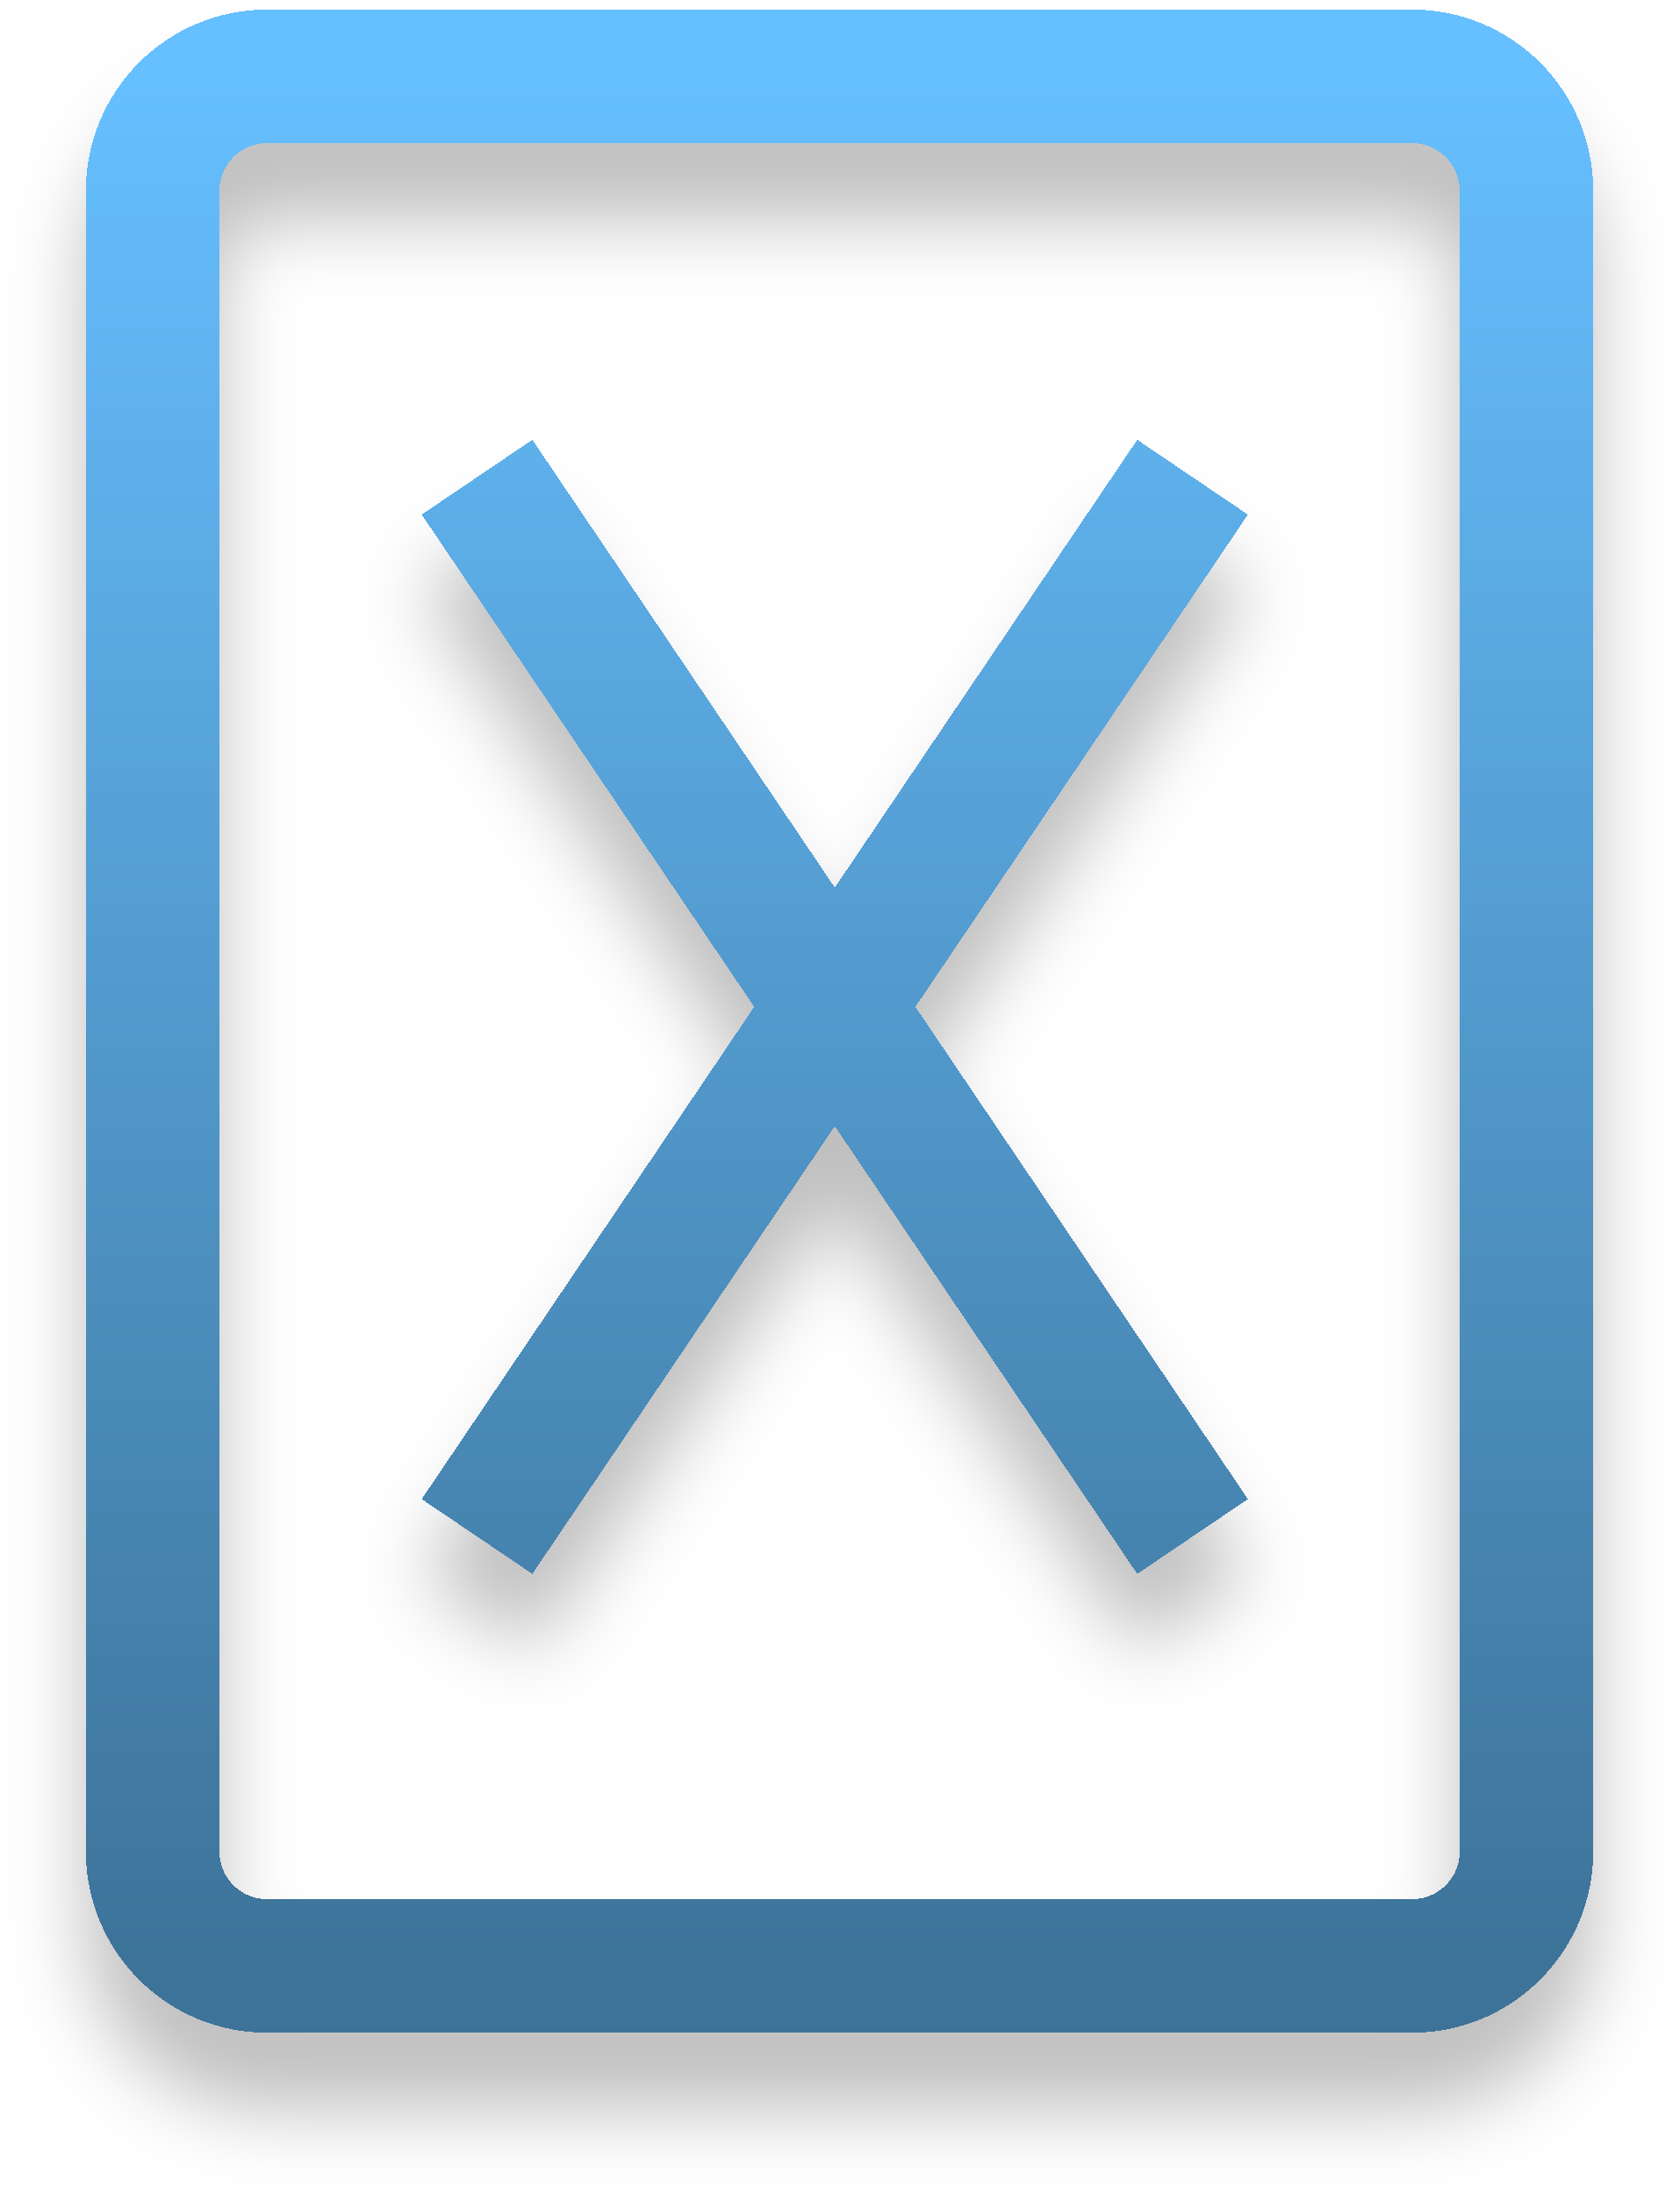
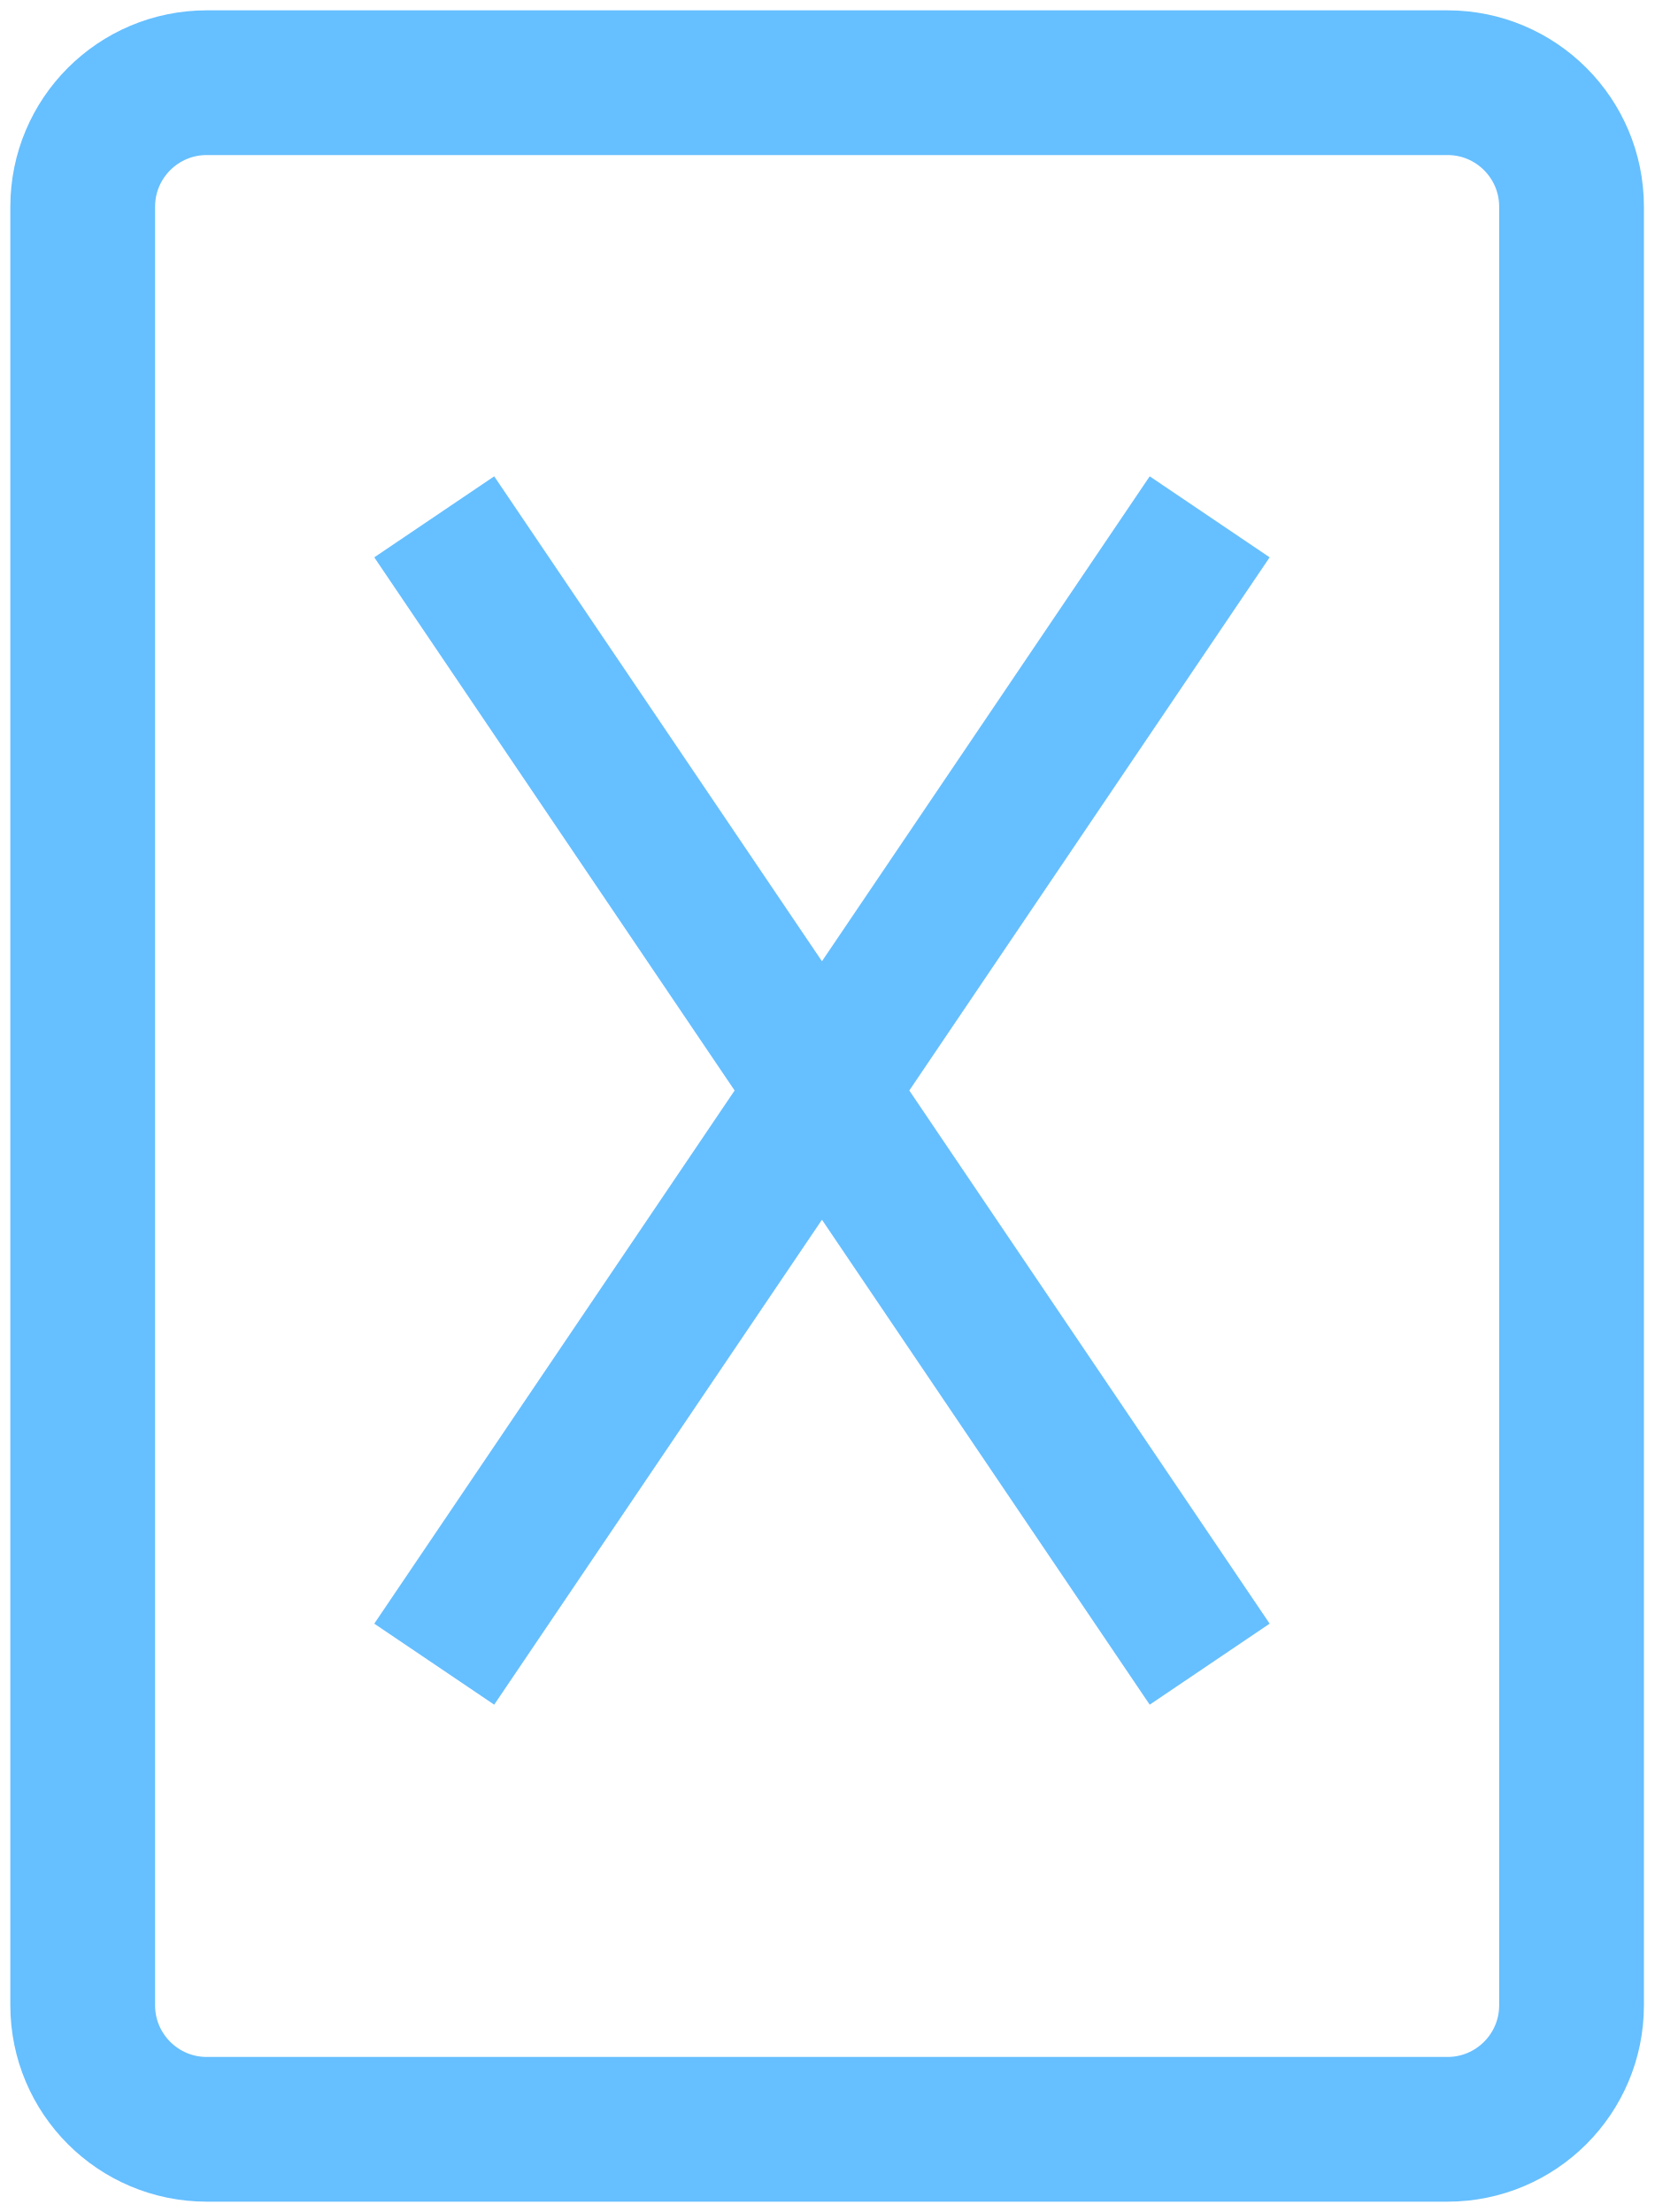
- <svg xmlns="http://www.w3.org/2000/svg" width="88" height="115" viewBox="0 0 88 115" fill="none">
-   <g filter="url(#filter0_d_6_10)">
-     <path d="M25 25L43.75 52.75M62.5 80.5L43.75 52.75M43.75 52.75L25 80.5M43.75 52.75L62.5 25M14 103H74C77.314 103 80 100.314 80 97V10C80 6.686 77.314 4 74 4H14C10.686 4 8 6.686 8 10V97C8 100.314 10.686 103 14 103Z" stroke="url(#paint0_linear_6_10)" stroke-width="7" shape-rendering="crispEdges" />
-   </g>
-   <defs>
-     <filter id="filter0_d_6_10" x="0.5" y="0.5" width="87" height="114" filterUnits="userSpaceOnUse" color-interpolation-filters="sRGB">
-       <feFlood flood-opacity="0" result="BackgroundImageFix" />
-       <feColorMatrix in="SourceAlpha" type="matrix" values="0 0 0 0 0 0 0 0 0 0 0 0 0 0 0 0 0 0 127 0" result="hardAlpha" />
-       <feOffset dy="4" />
-       <feGaussianBlur stdDeviation="2" />
-       <feComposite in2="hardAlpha" operator="out" />
-       <feColorMatrix type="matrix" values="0 0 0 0 0 0 0 0 0 0 0 0 0 0 0 0 0 0 0.25 0" />
-       <feBlend mode="normal" in2="BackgroundImageFix" result="effect1_dropShadow_6_10" />
-       <feBlend mode="normal" in="SourceGraphic" in2="effect1_dropShadow_6_10" result="shape" />
-     </filter>
-     <linearGradient id="paint0_linear_6_10" x1="44" y1="4" x2="44" y2="103" gradientUnits="userSpaceOnUse">
-       <stop stop-color="#66BFFF" />
-       <stop offset="1" stop-color="#3D7399" />
-     </linearGradient>
-   </defs>
+ <svg xmlns="http://www.w3.org/2000/svg" width="80" height="107" viewBox="0 0 80 107" fill="none">
+   <path d="M21 25L39.75 52.75M58.5 80.5L39.75 52.75M39.75 52.75L21 80.5M39.75 52.75L58.5 25M10 103H70C73.314 103 76 100.314 76 97V10C76 6.686 73.314 4 70 4H10C6.686 4 4 6.686 4 10V97C4 100.314 6.686 103 10 103Z" stroke="#66BFFF" stroke-width="7" />
</svg>
